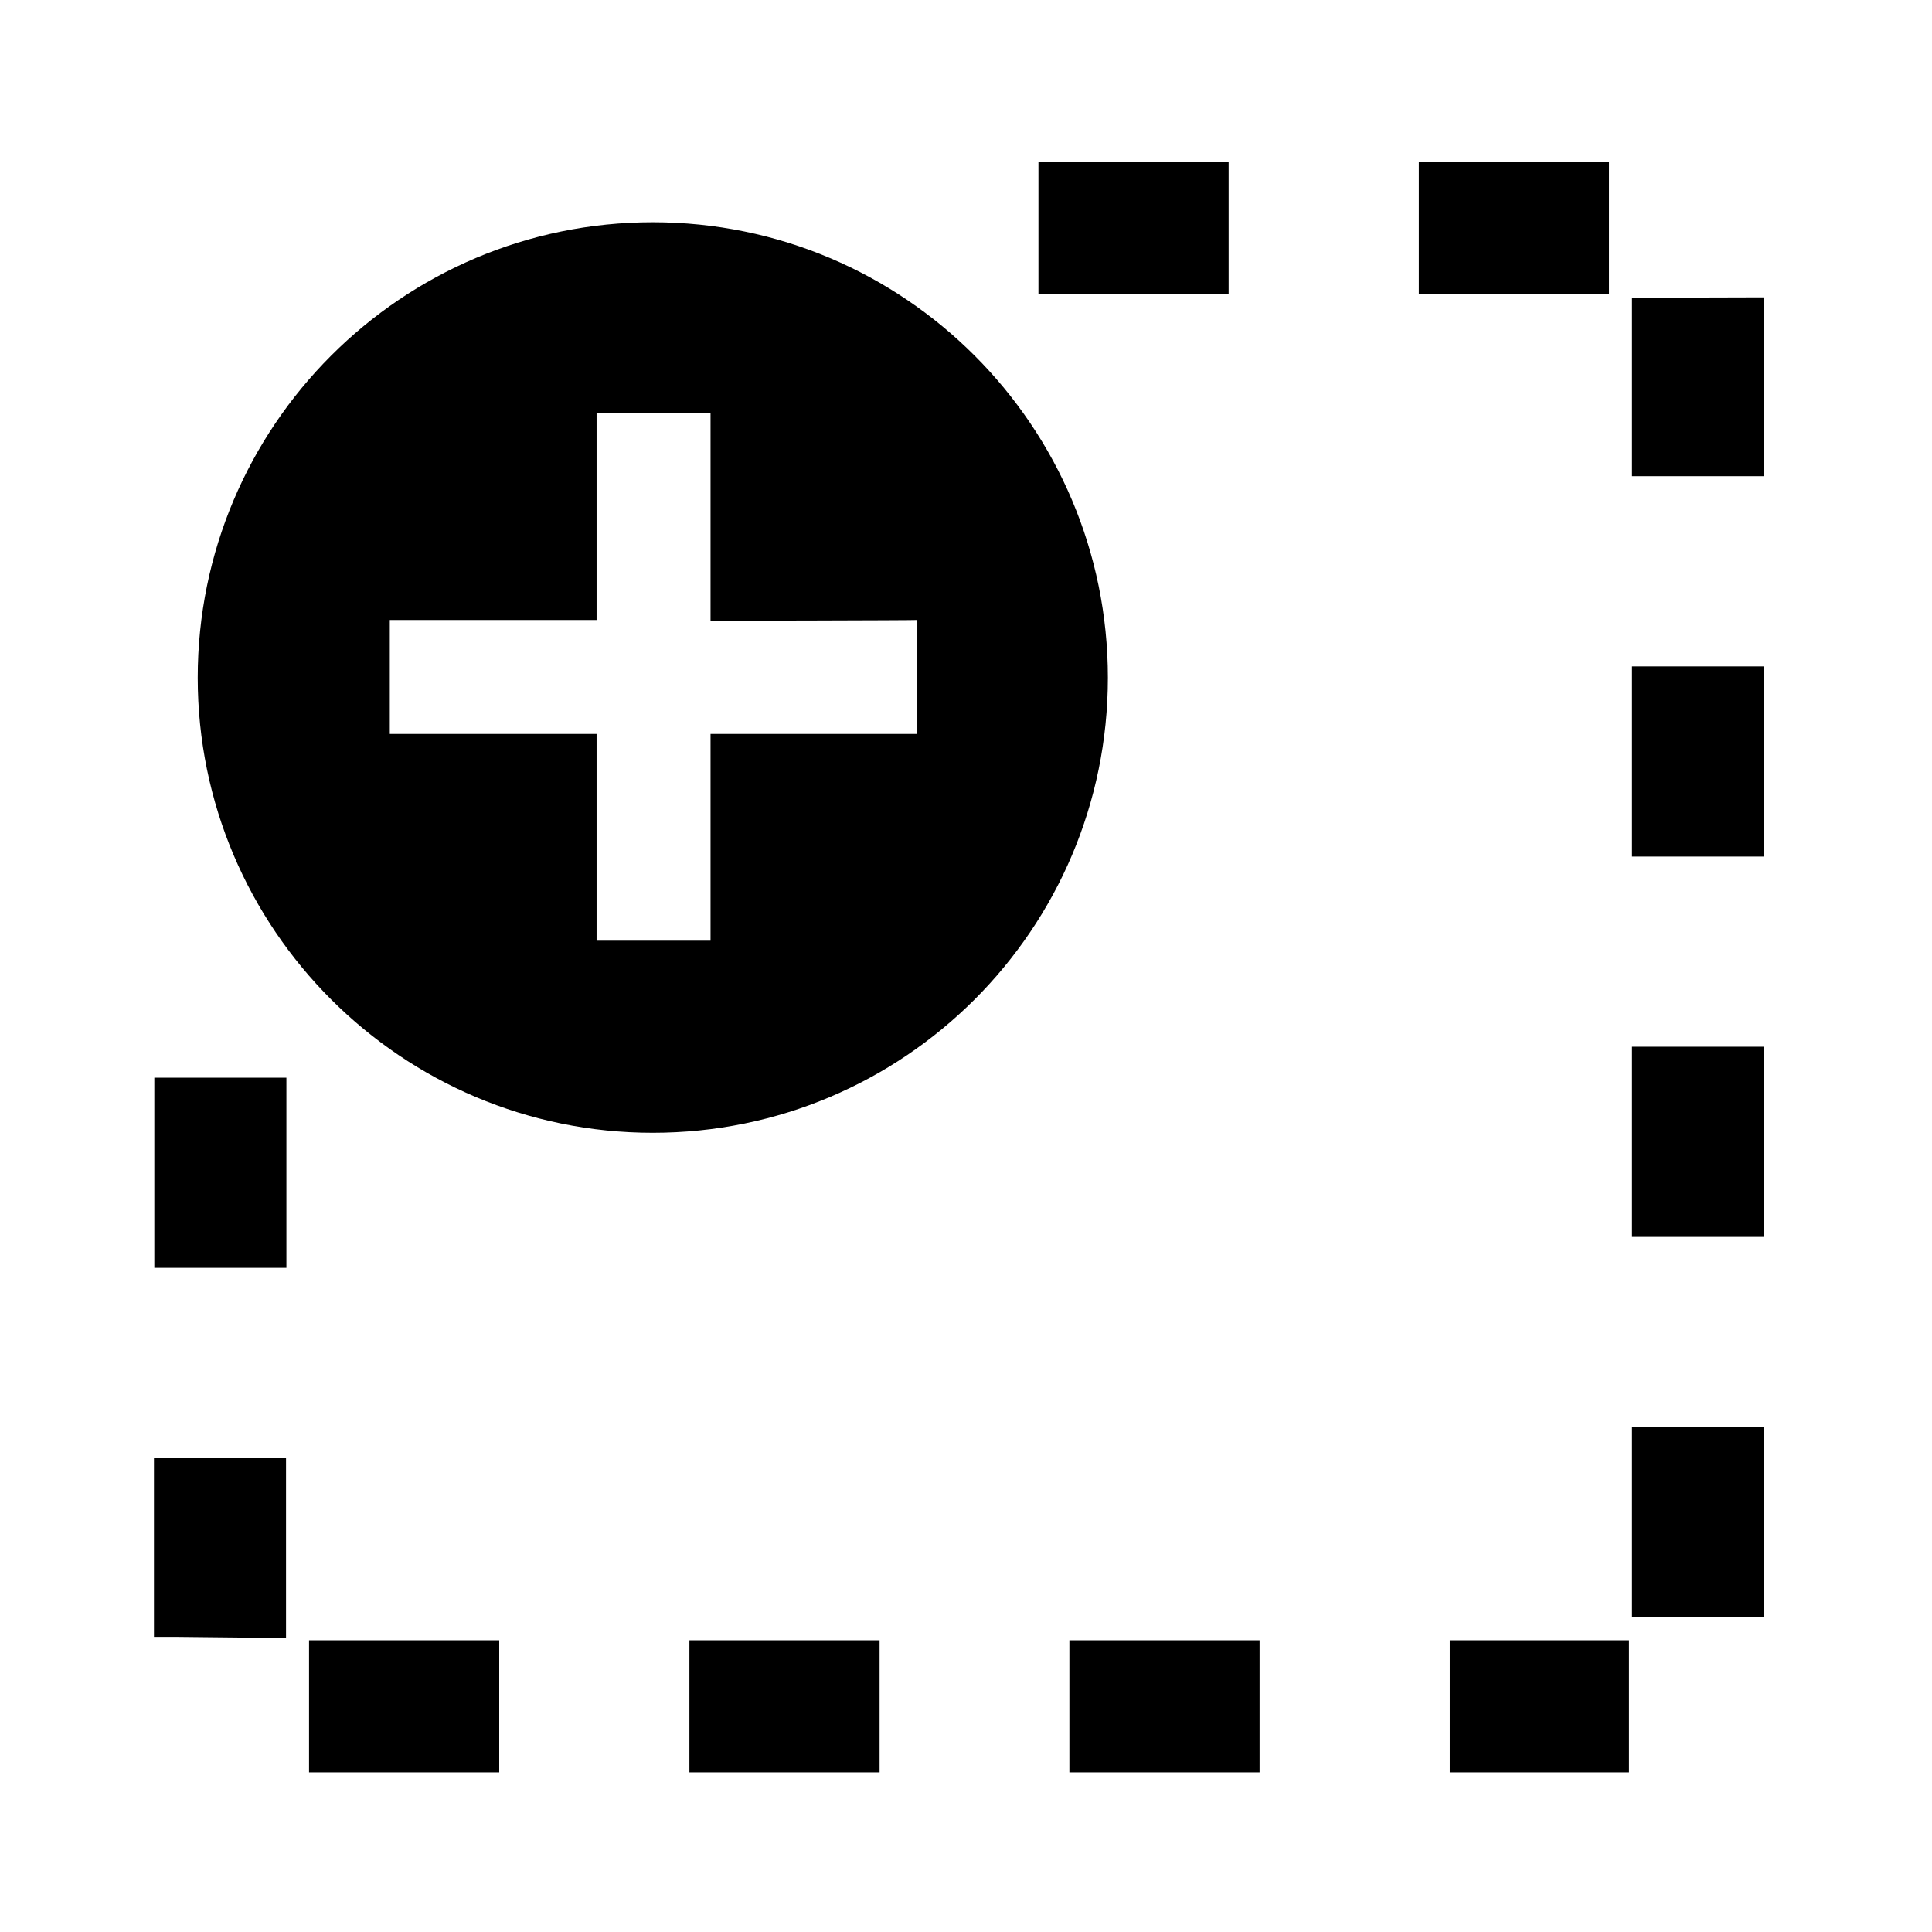
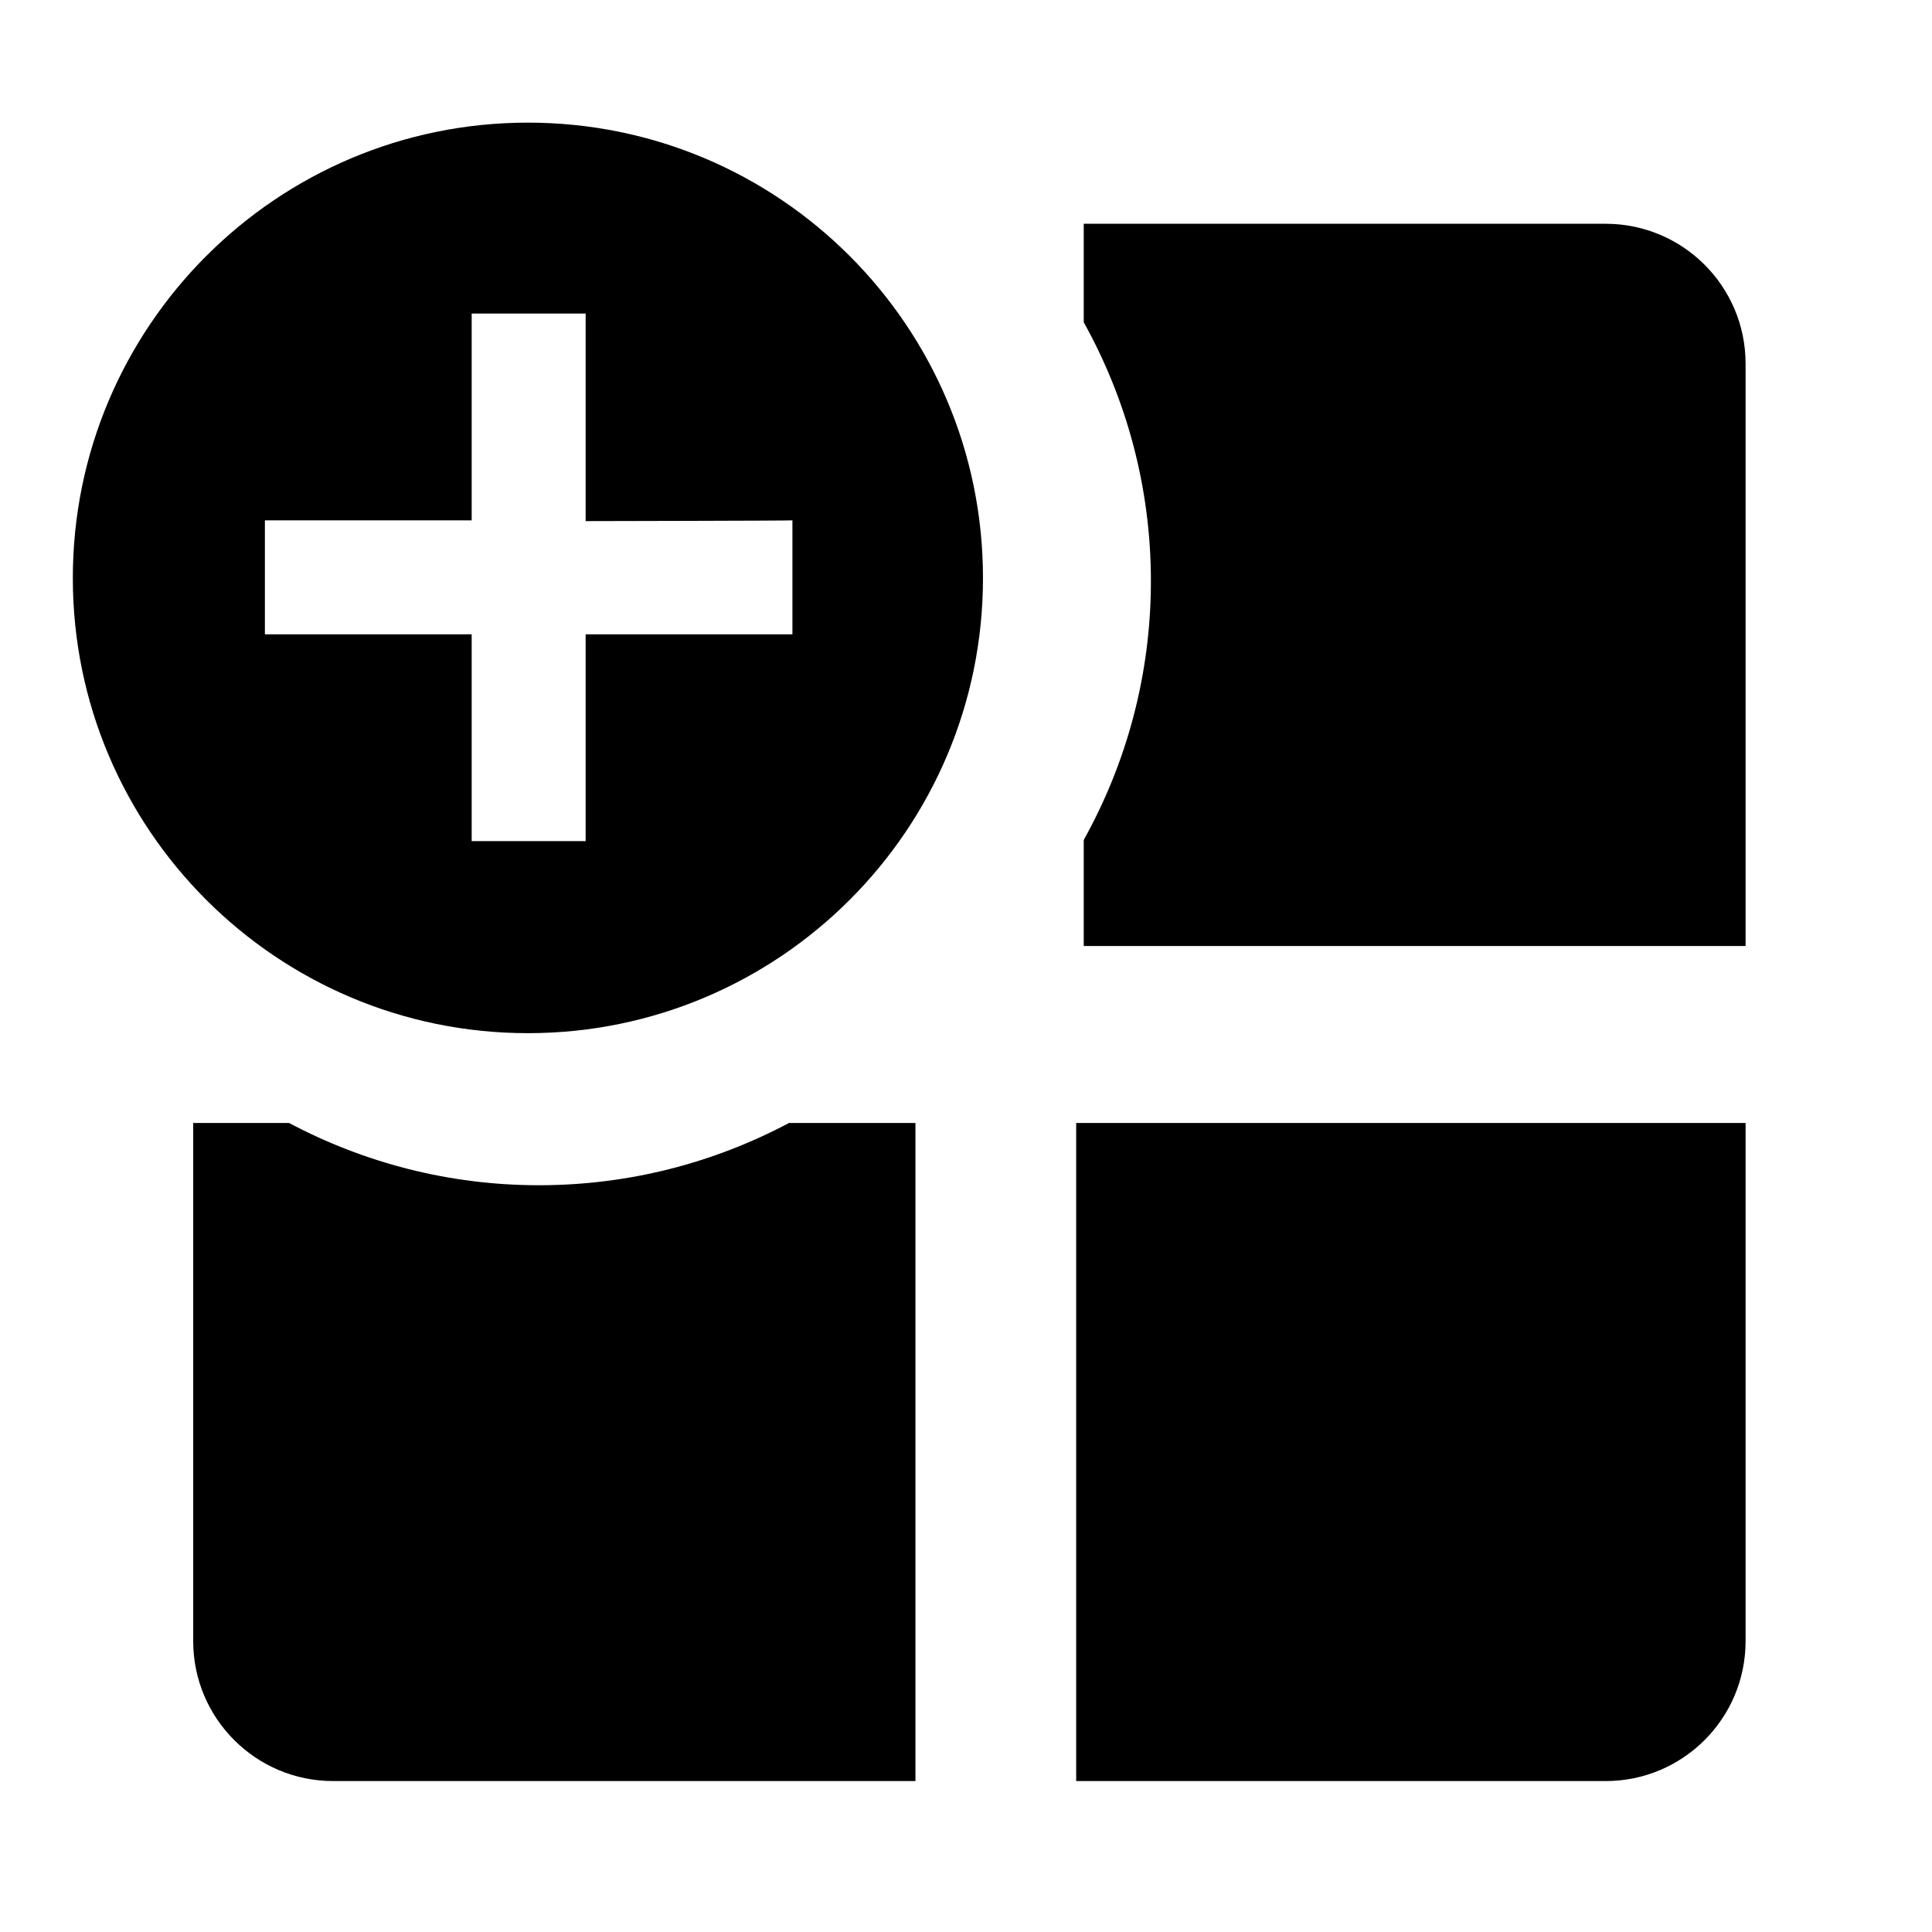
<svg xmlns="http://www.w3.org/2000/svg" width="512" height="512" viewBox="0 0 512 512">
-   <path d="M384.2 469.7v-35h47.5v35-6 6zm-100.8-35h50.4v35h-50.4zm-50.3 35h-50.4v-35h50.4v35zm-100.8 0H81.9v-35h50.4v35zm-56.5-35.6l-28.5-.3h-6.5v-47.4h35v47.7zm356.7-56h35v50.4h-35zM40.9 285.6h35V336h-35zm391.6-8.2h35v50.4h-35zm0-100.8h35V227h-35zm35-50.4h-35V78.9l35-.1zM376 43h50.4v35H376zm-100.8 0h50.4v35h-50.4zm18.4 136.6c0 66.7-54.1 120.6-120.6 120.6s-120.6-54-120.6-120.6S106.4 58.9 173 58.9s120.6 54 120.6 120.7zm-105.3-15.1v-55h-30.2v54.8h-54.8v30.2h54.8v54.8h30.2v-54.8h54.8v-30.2c0 .1-54.8.2-54.8.2z" />
+   <path d="M285.2 472V297.6h177.4v137.3c0 20.5-16.6 37.1-37.1 37.1H285.2zM425.5 59.3H287.2v26.1c11.3 20.3 17.8 43.7 17.8 68.6s-6.5 48.3-17.8 68.6v28.1h175.4V96.4c0-20.5-16.6-37.1-37.1-37.1zM76.6 297.6H51.2v137.3c0 20.5 16.6 37.1 37.1 37.1h154.3V297.6h-33.5c-19.8 10.5-42.3 16.5-66.3 16.5-23.9 0-46.4-6-66.2-16.5zM260.5 153.2c0 66.7-54.1 120.6-120.6 120.6s-120.6-54-120.6-120.6 54-120.7 120.6-120.7 120.6 54 120.6 120.7zm-105.3-15.1v-55H125v54.8H70.2v30.2H125v54.8h30.2v-54.8H210v-30.2c0 .1-54.8.2-54.8.2z" />
</svg>
